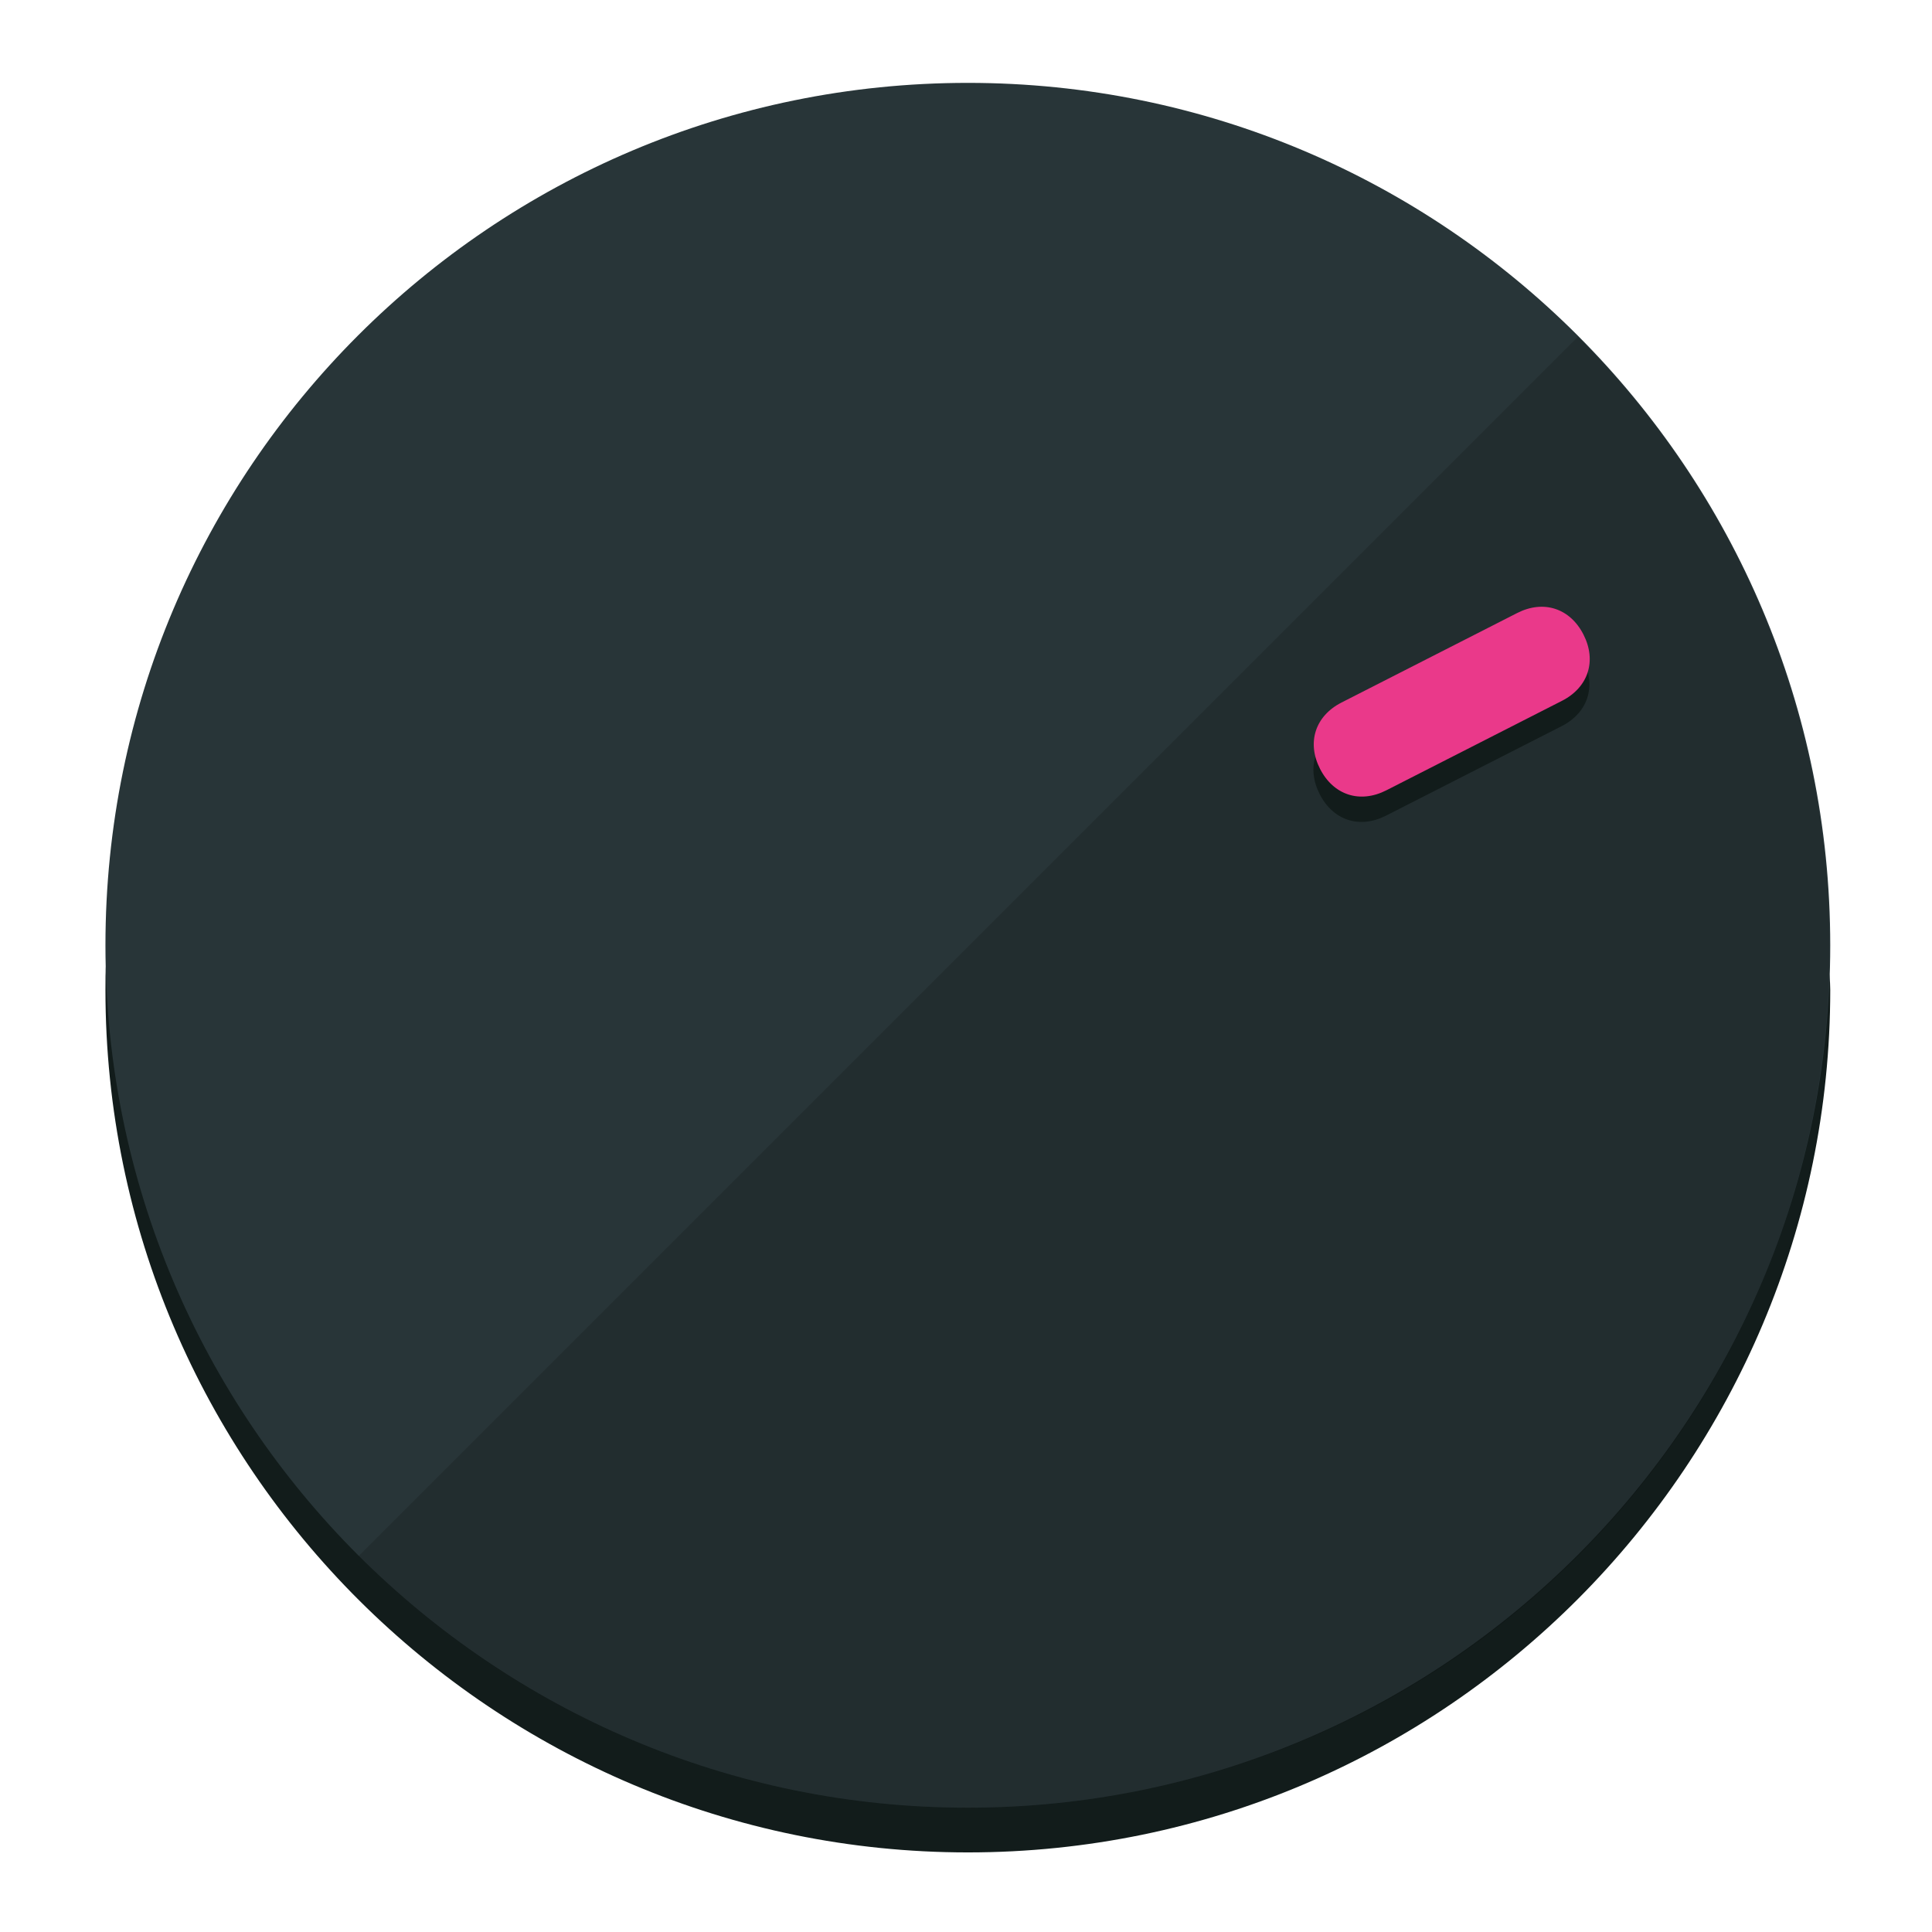
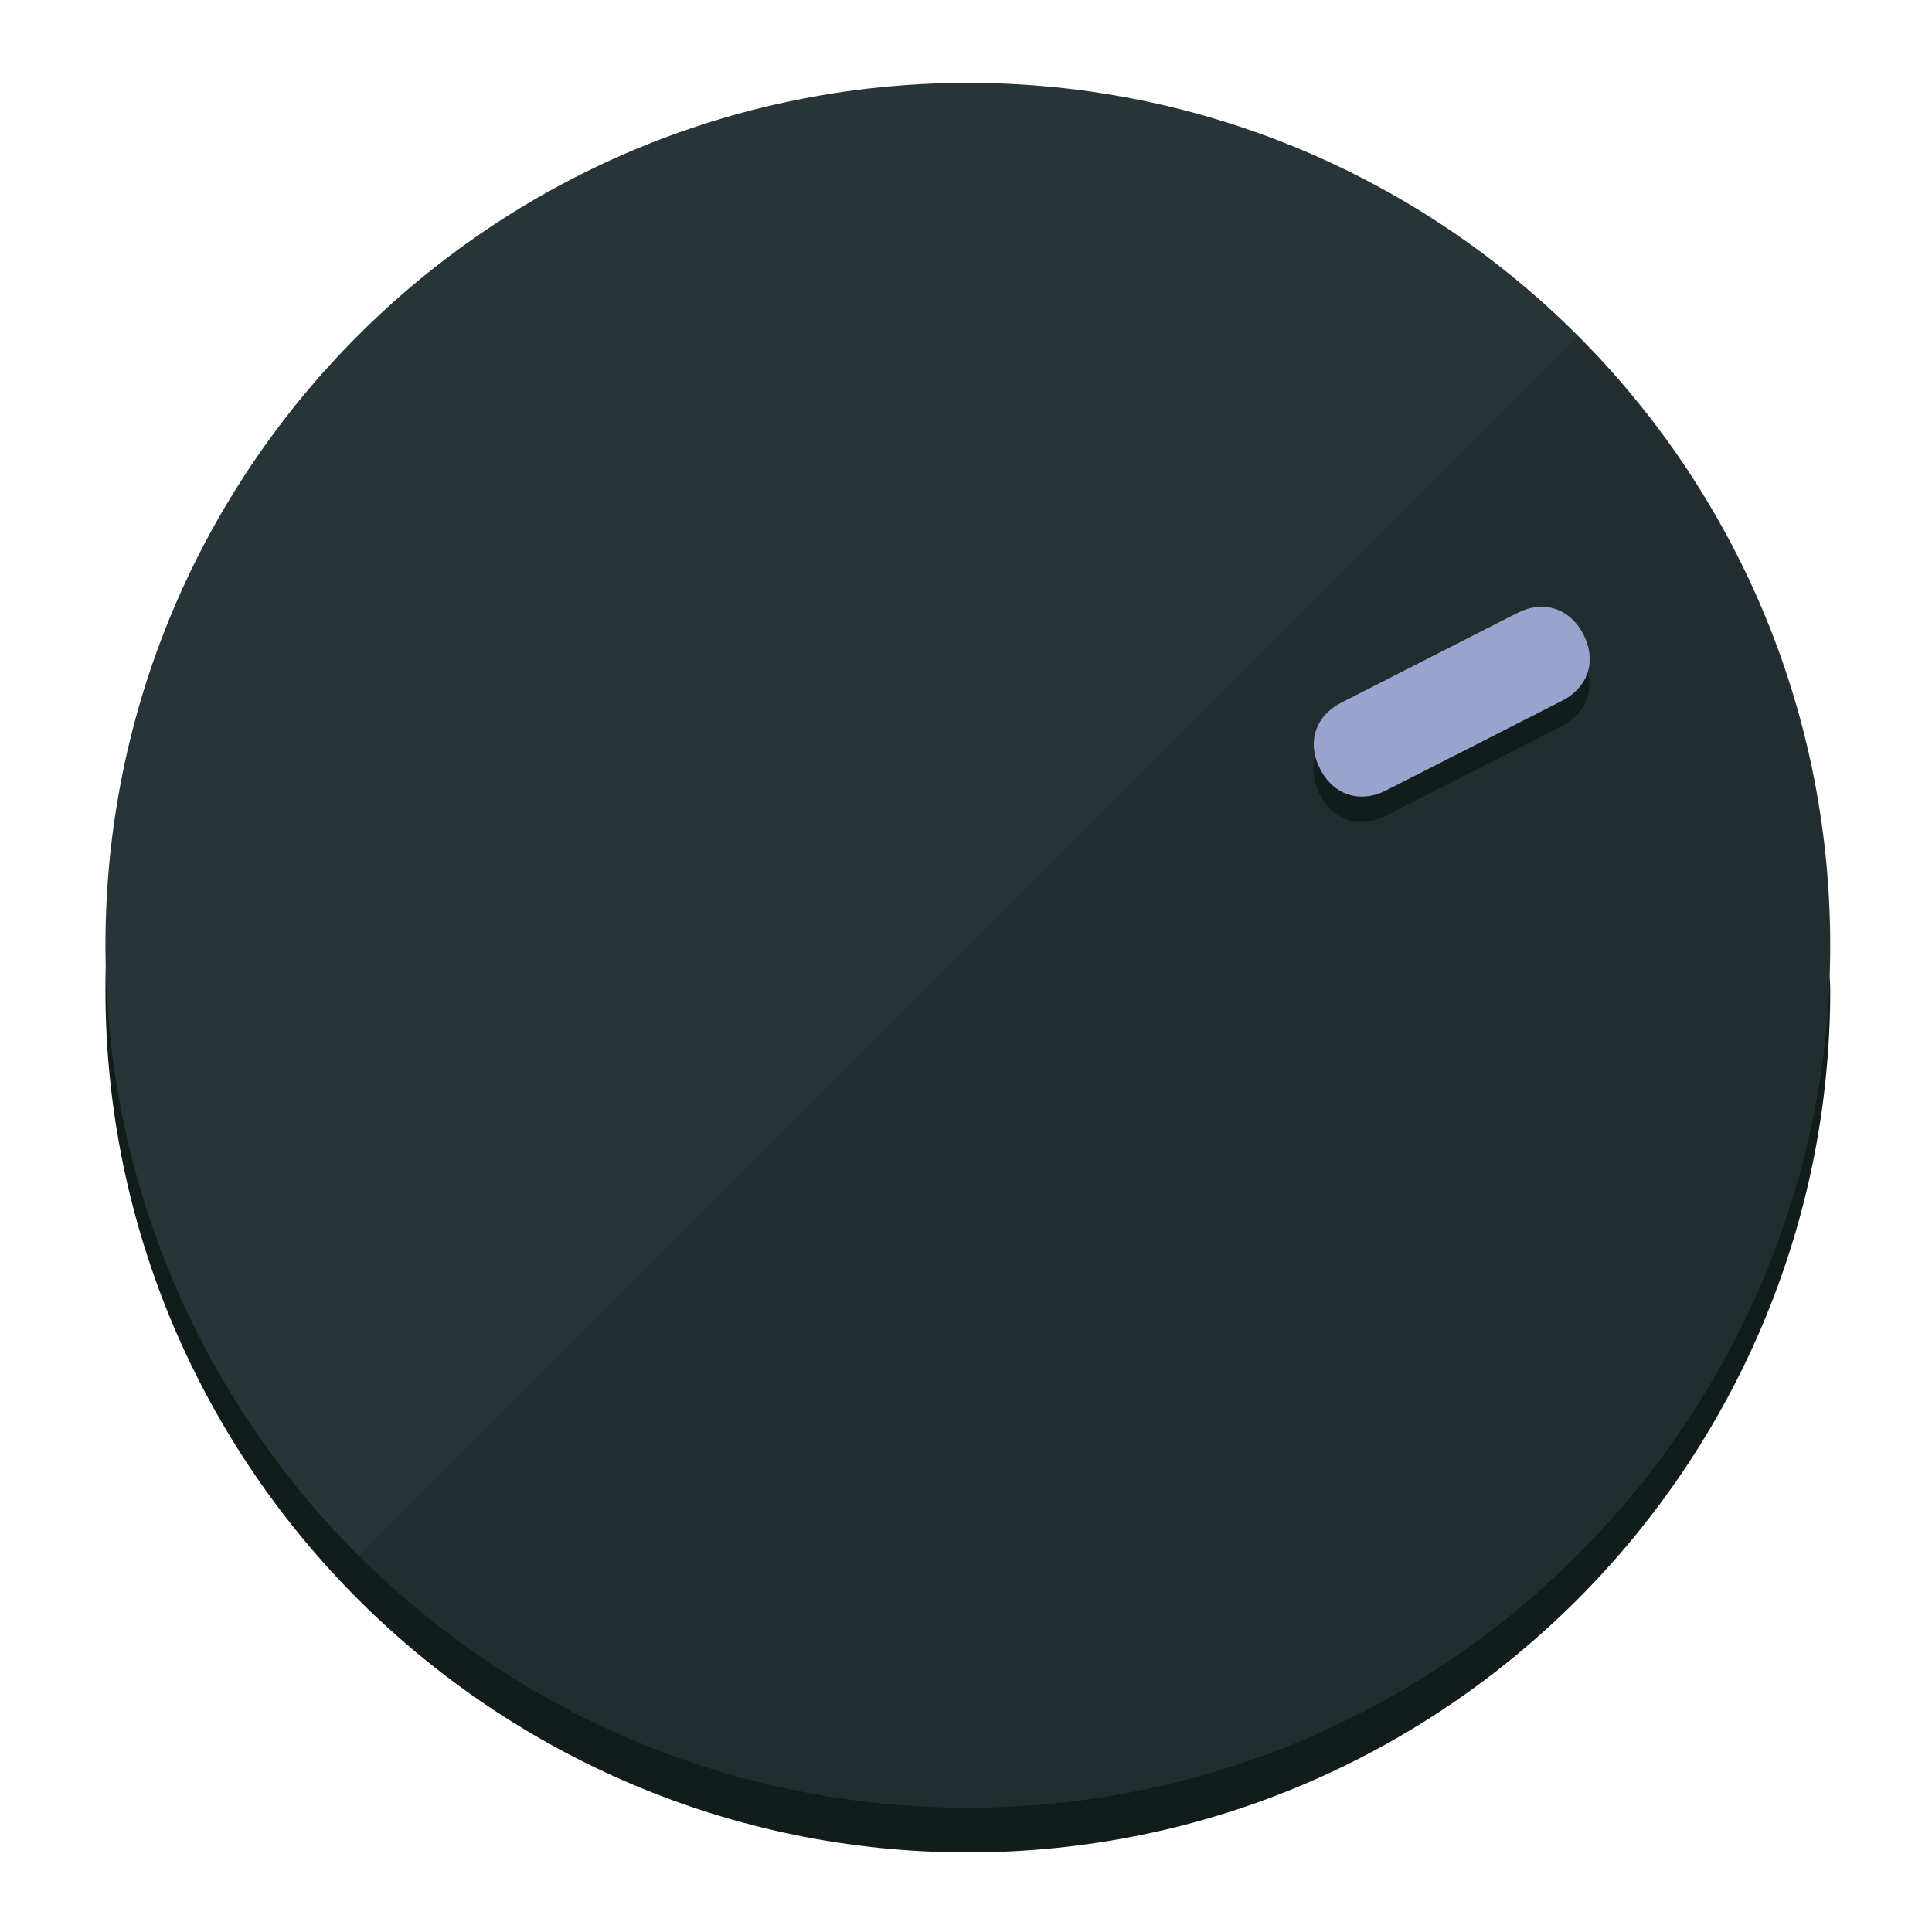
<svg xmlns="http://www.w3.org/2000/svg" height="120px" width="120px" version="1.1" id="Layer_1" viewBox="0 0 496.8 496.8" xml:space="preserve">
  <defs id="defs23" />
  <g id="g3158">
    <path style="display:inline;fill:#121c1b;fill-opacity:1;stroke-width:1.584" d="m 248.875,445.92 c 116.582,0 212.89,-91.238 220.493,-205.286 0,5.069 1.267,8.87 1.267,13.939 0,121.651 -98.842,221.76 -221.76,221.76 -121.651,0 -221.76,-98.842 -221.76,-221.76 0,-5.069 0,-8.87 1.267,-13.939 7.603,114.048 103.91,205.286 220.493,205.286 z" id="path8" />
    <circle style="display:inline;fill:#283538;fill-opacity:1;stroke-width:1.584" cx="248.875" cy="243.071" r="221.76" id="circle12" />
    <path style="display:inline;fill:#000000;fill-opacity:0.154;stroke-width:1.587" d="m 405.744,86.606 c 86.308,86.308 86.308,227.193 0,313.5 -86.308,86.308 -227.193,86.308 -313.5,0" id="path14" />
  </g>
  <g id="g3198">
    <circle style="display:none;fill:#000000;fill-opacity:0;stroke-width:1.584" cx="329.835" cy="-110.802" r="221.76" id="circle12-3" transform="rotate(63)" />
    <path style="display:inline;fill:#121c1b;fill-opacity:1;stroke-width:1.584" d="m 356.39,209.744 c -6.774,3.452 -13.592,1.237 -17.044,-5.538 v 0 c -3.452,-6.774 -1.237,-13.592 5.538,-17.044 l 45.163,-23.012 c 6.775,-3.452 13.592,-1.237 17.044,5.538 v 0 c 3.452,6.774 1.237,13.592 -5.538,17.044 z" id="path3789" />
-     <path style="display:inline;fill:#ea398a;stroke-width:1.584" d="m 356.478,203.228 c -6.774,3.452 -13.592,1.237 -17.044,-5.538 v 0 c -3.452,-6.774 -1.237,-13.592 5.538,-17.044 l 45.163,-23.012 c 6.774,-3.452 13.592,-1.237 17.044,5.538 v 0 c 3.452,6.775 1.237,13.592 -5.538,17.044 z" id="path915" />
+     <path style="display:inline;fill:#98A4CE;stroke-width:1.584" d="m 356.478,203.228 c -6.774,3.452 -13.592,1.237 -17.044,-5.538 v 0 c -3.452,-6.774 -1.237,-13.592 5.538,-17.044 l 45.163,-23.012 c 6.774,-3.452 13.592,-1.237 17.044,5.538 v 0 c 3.452,6.775 1.237,13.592 -5.538,17.044 z" id="path915" />
  </g>
</svg>
